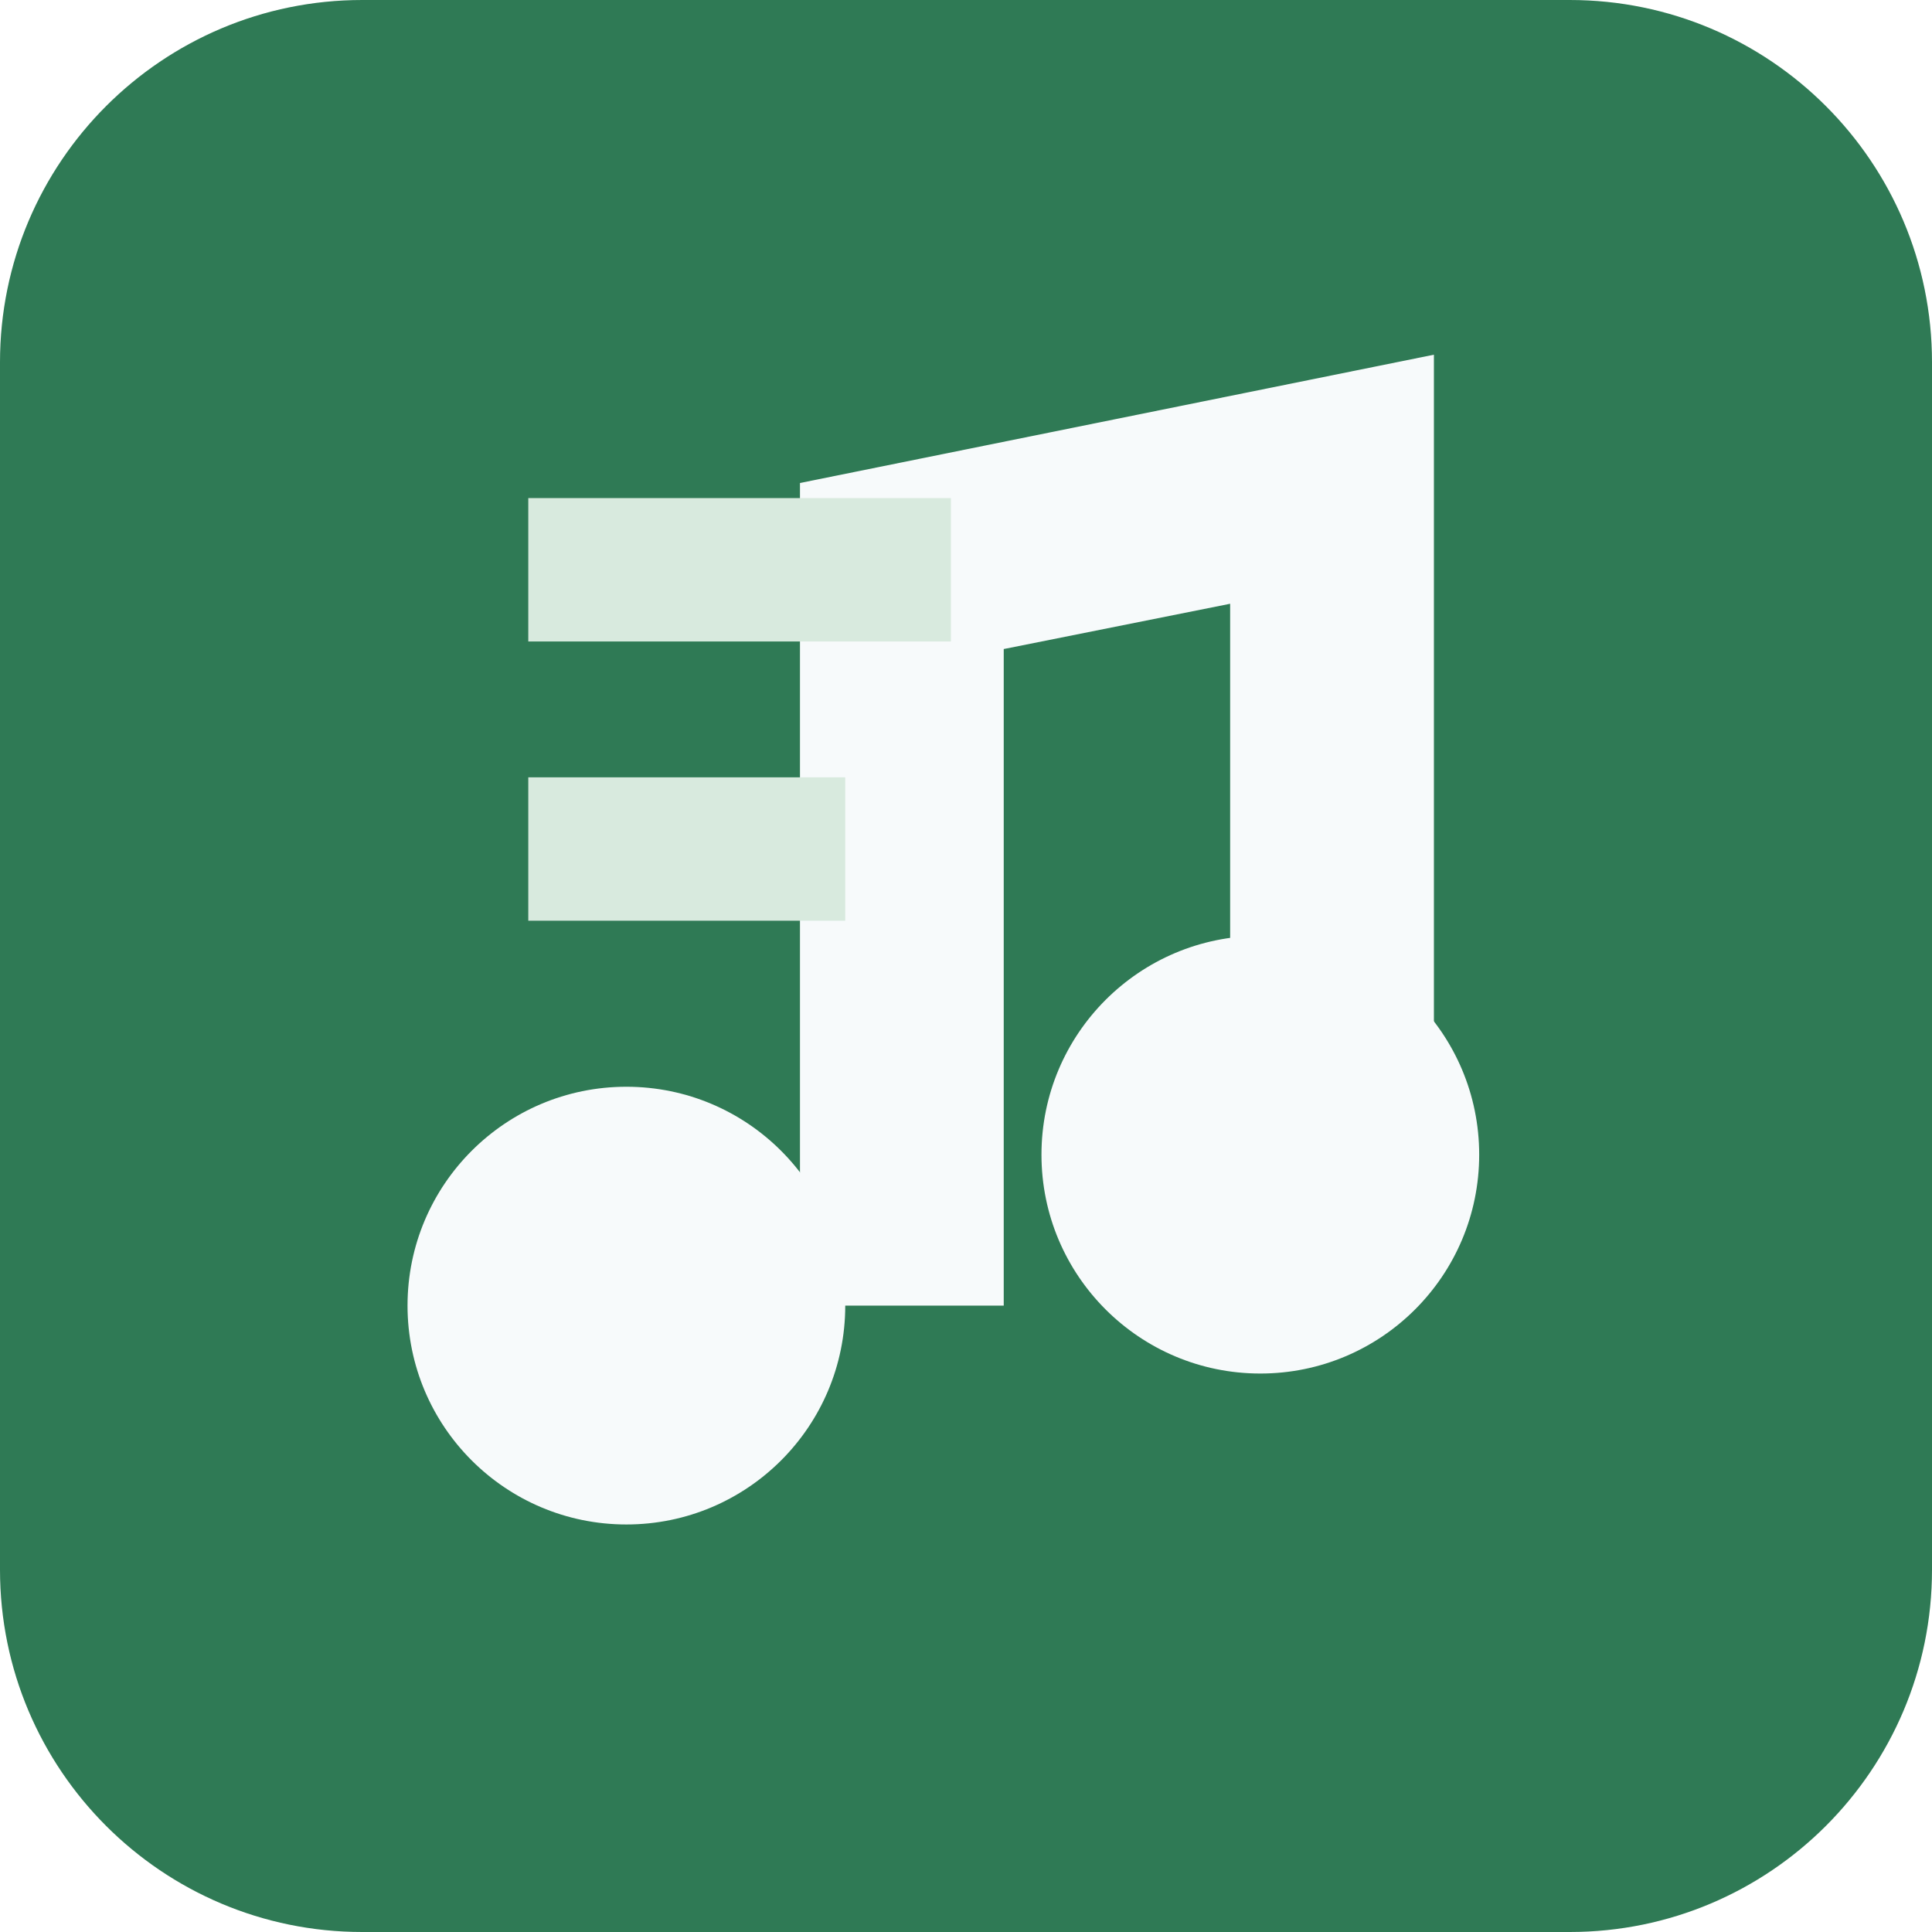
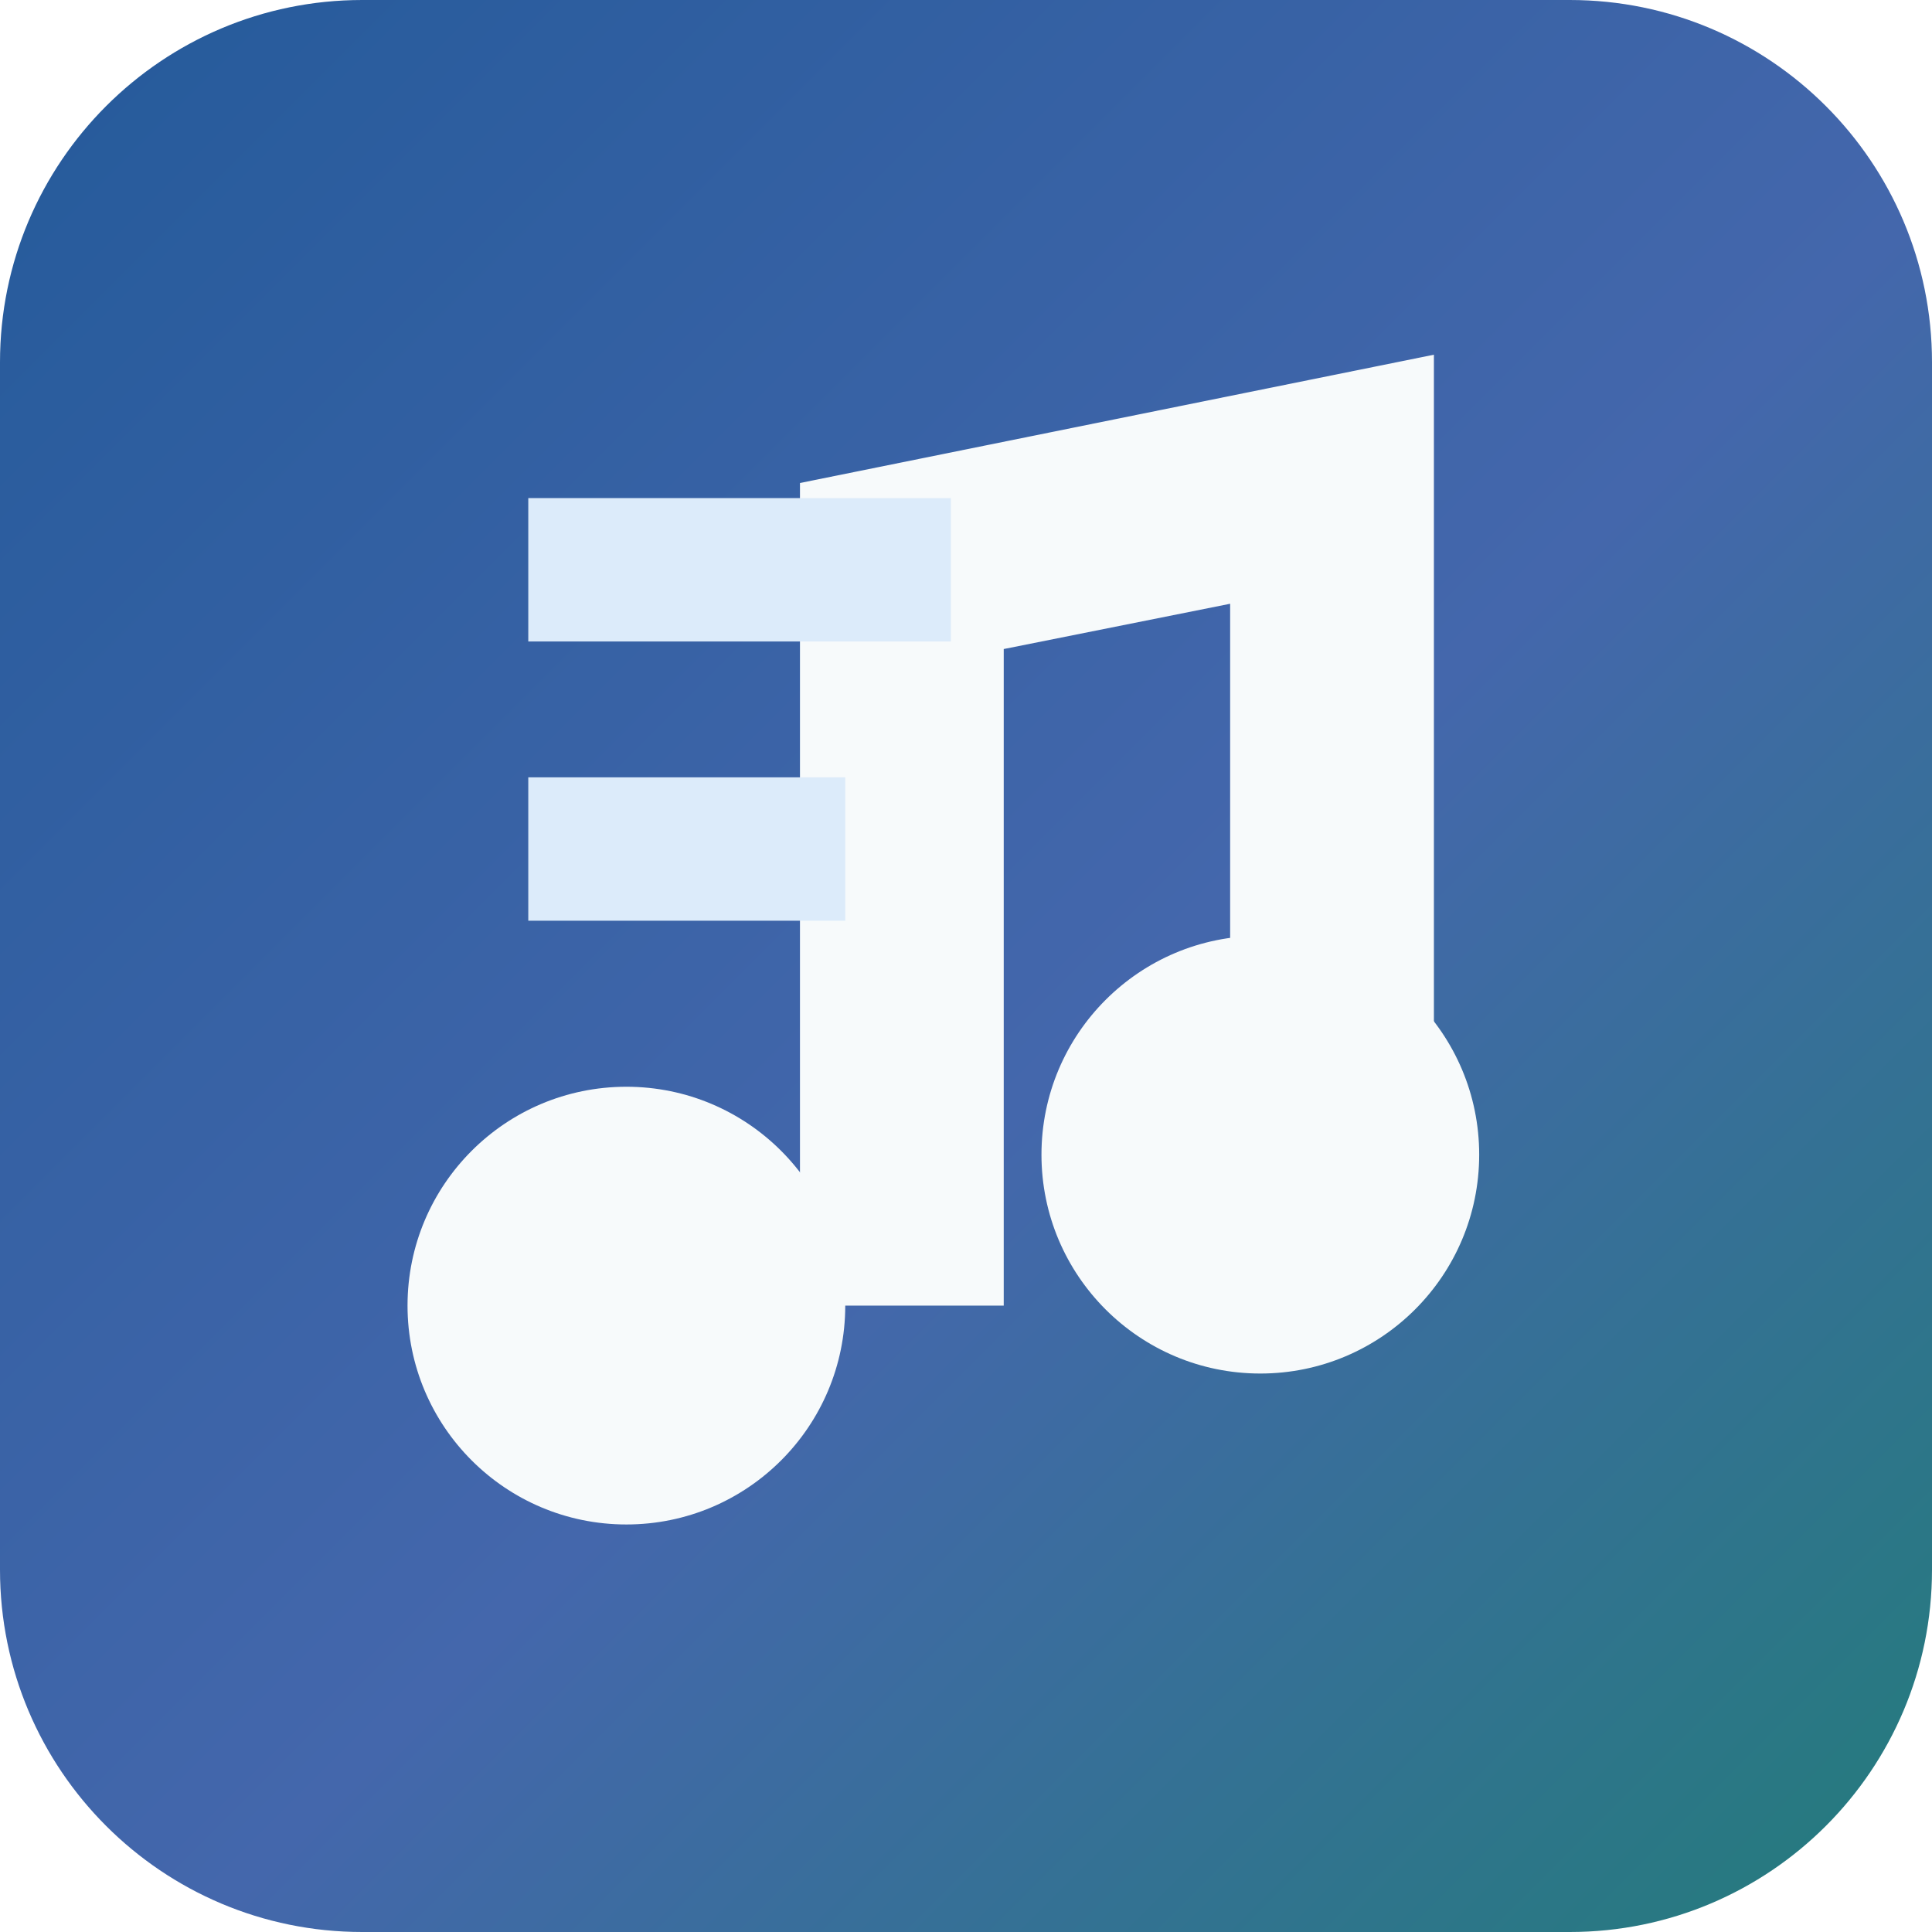
<svg xmlns="http://www.w3.org/2000/svg" viewBox="0 0 512 512" role="img" aria-label="Primary Music Helper icon">
-   <rect width="512" height="512" rx="96" fill="#2F7A55" />
+   <defs>
+     <linearGradient id="primaryMusicGradient" x1="0" y1="0" x2="1" y2="1">
+       <stop offset="0" stop-color="#245A9A" />
+       <stop offset="0.55" stop-color="#4467AC" />
+       <stop offset="1" stop-color="#237C7A" />
+     </linearGradient>
+   </defs>
+   <rect width="512" height="512" rx="96" fill="url(#primaryMusicGradient)" />
  <circle cx="166" cy="346" r="58" fill="#F7FAFB" />
  <circle cx="334" cy="306" r="58" fill="#F7FAFB" />
  <path d="M212 346V128l168-34v212h-54V160l-60 12v174z" fill="#F7FAFB" />
-   <path d="M140 132h112v38H140zm0 74h84v38h-84z" fill="#D8EADE" />
+   <path d="M140 132h112v38H140zm0 74h84v38h-84z" fill="#DCEBFA" />
</svg>
